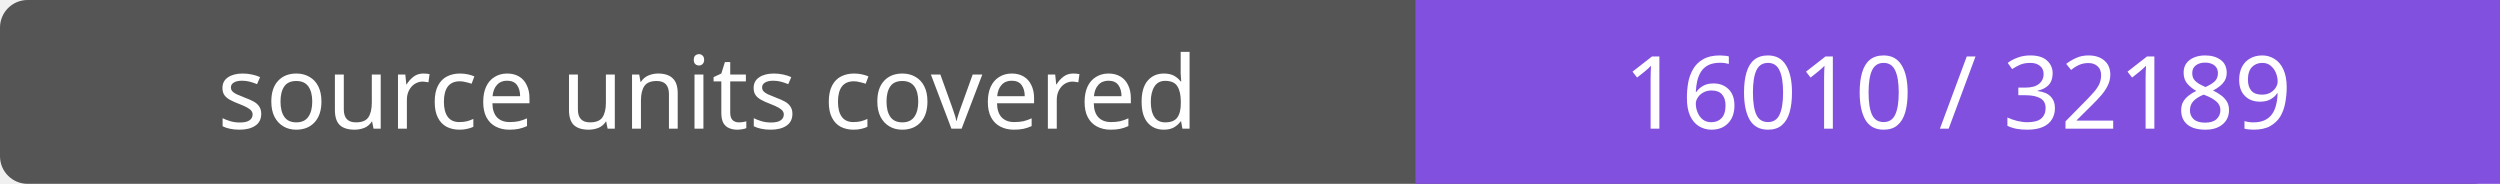
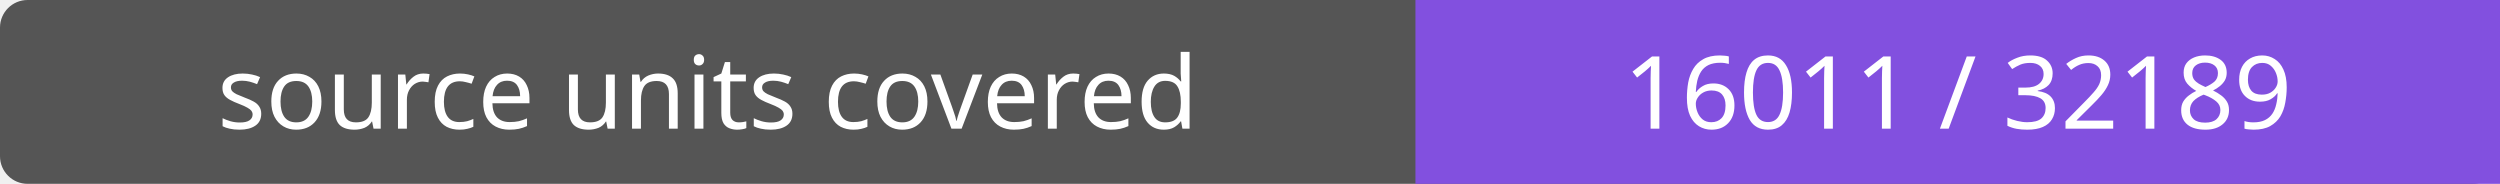
- <svg xmlns="http://www.w3.org/2000/svg" width="272" height="20" role="img" aria-label="source units covered: 16010 / 32189">
+ <svg xmlns="http://www.w3.org/2000/svg" width="272" height="20" role="img" aria-label="source units covered: 16011 / 32189">
  <rect width="272" height="20" rx="3" fill="#555" />
  <path fill="#8250df" d="M154 0h118v20H154z" />
  <g fill="#fff" text-anchor="middle" font-family="Verdana,sans-serif" font-size="11">
    <text x="77.0" y="14">source units covered</text>
-     <text x="213.0" y="14">16010 / 32189</text>
+     <text x="213.0" y="14">16011 / 32189</text>
  </g>
</svg>
